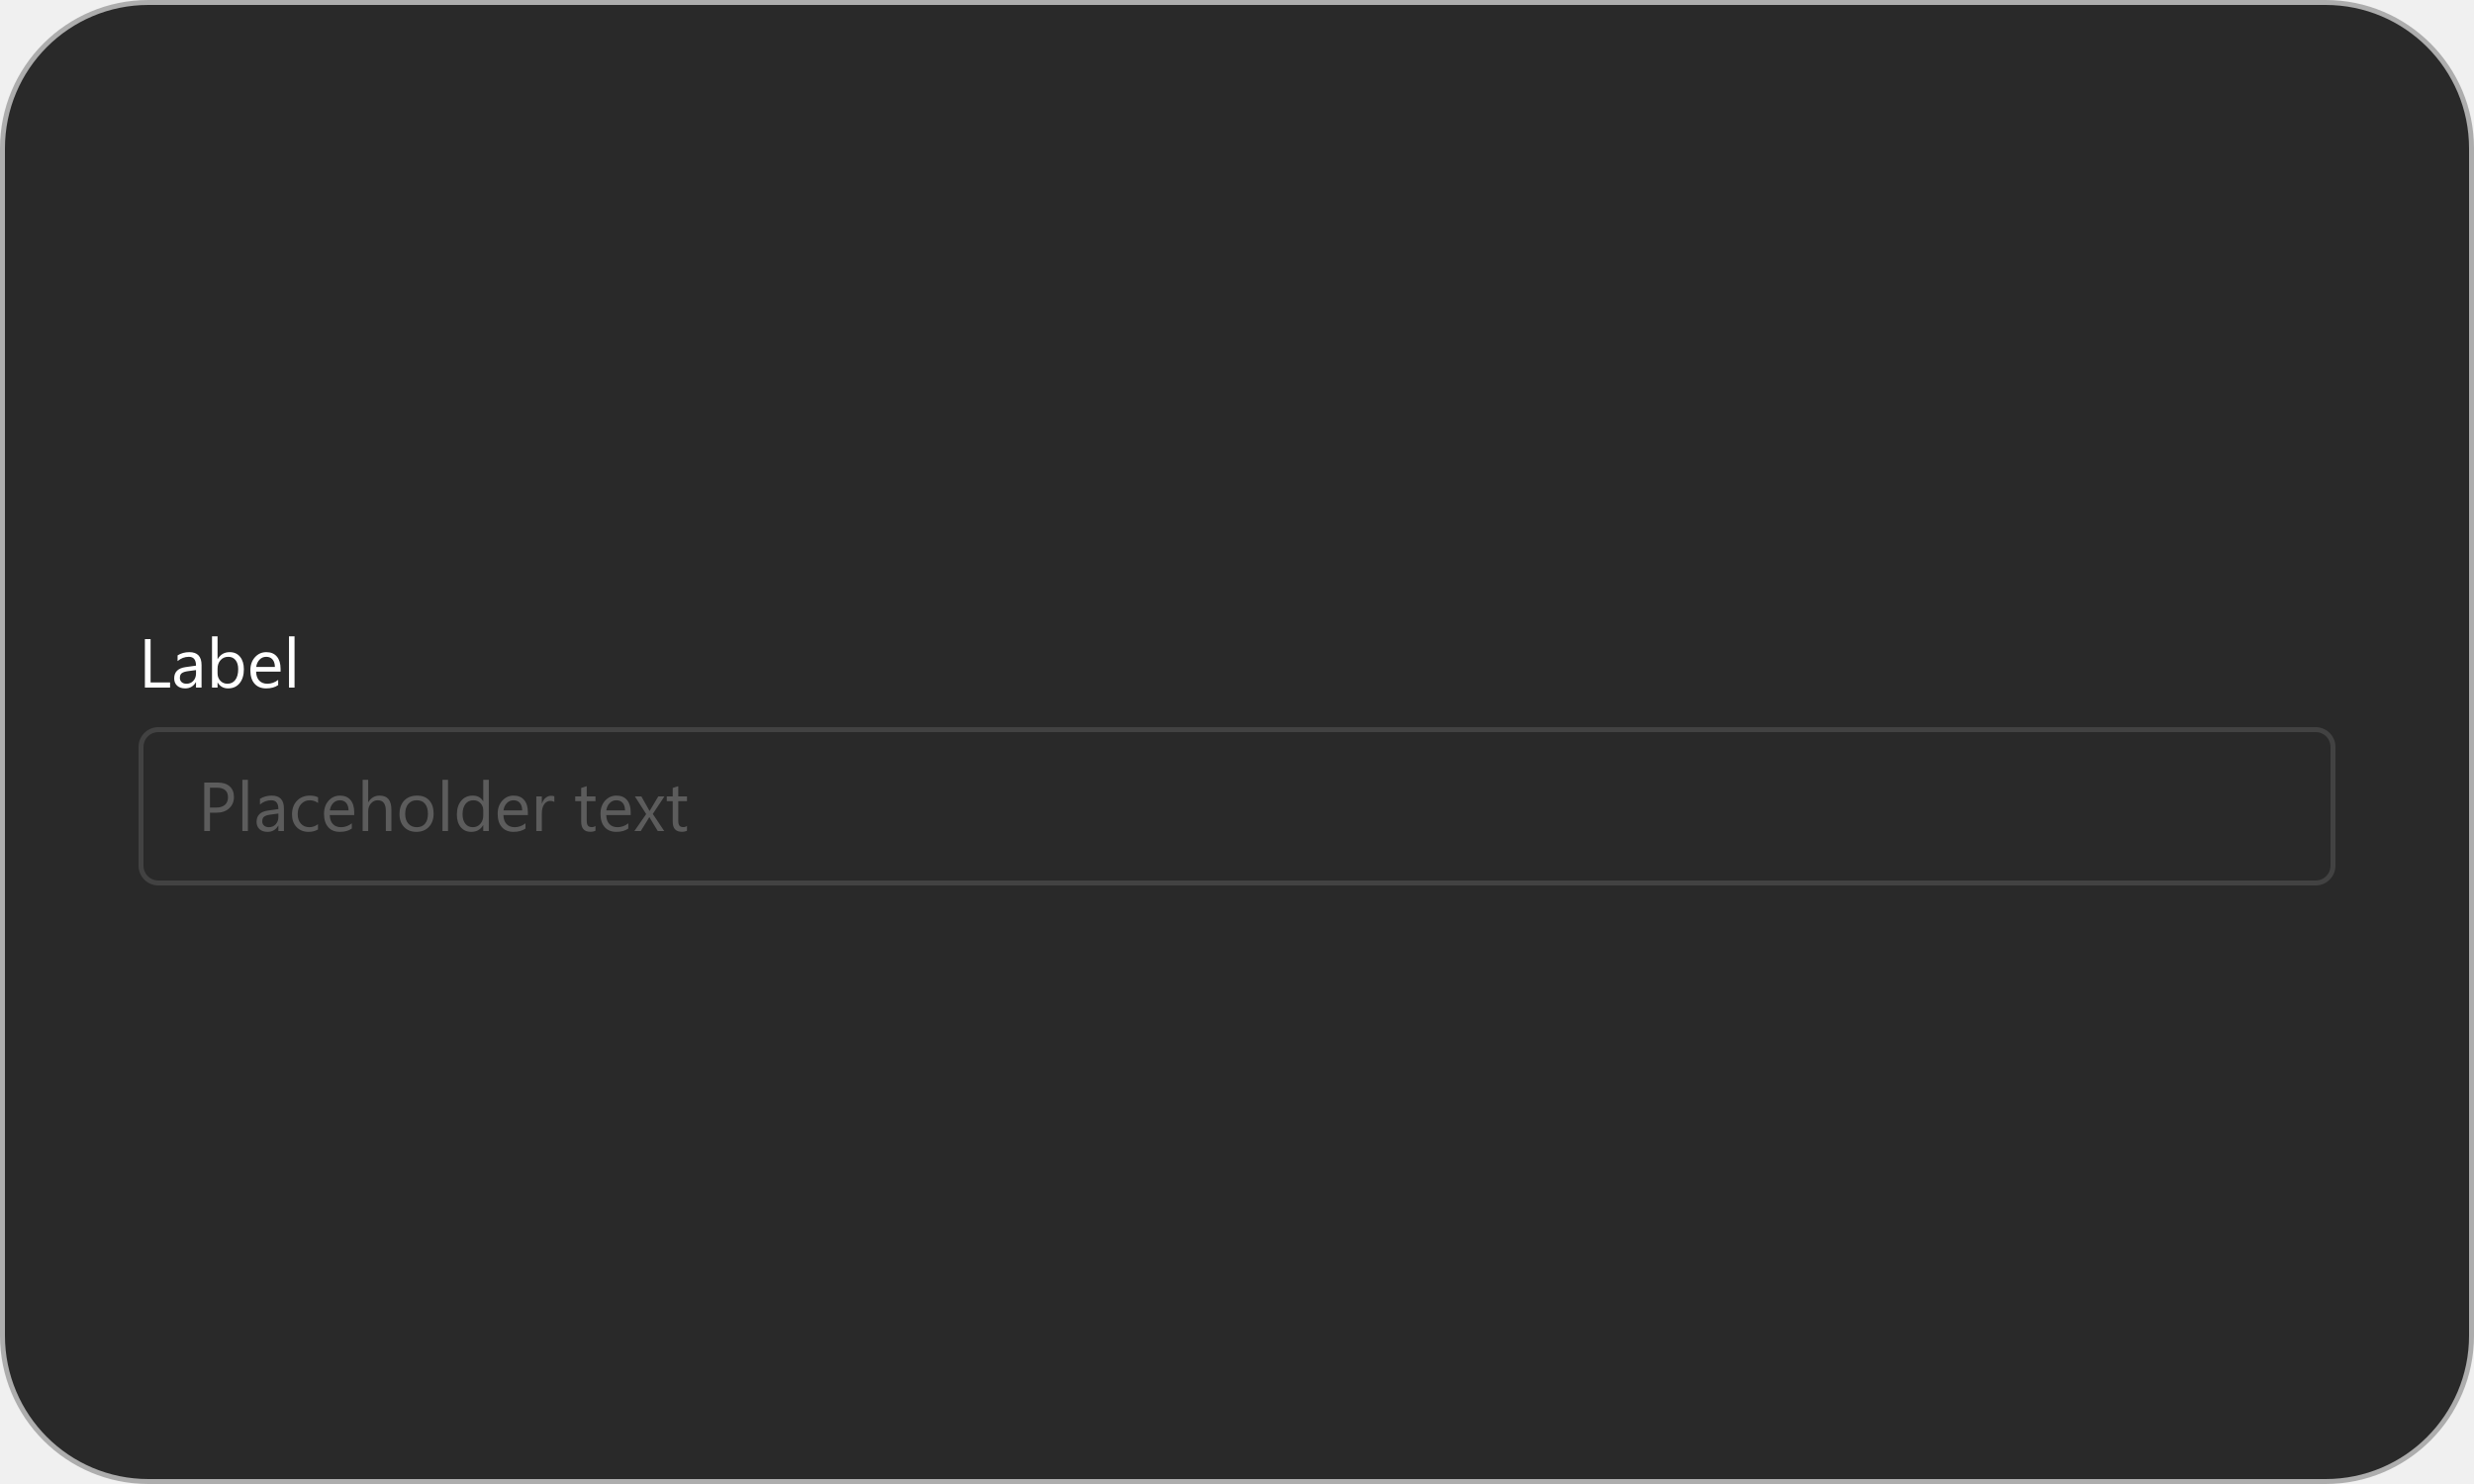
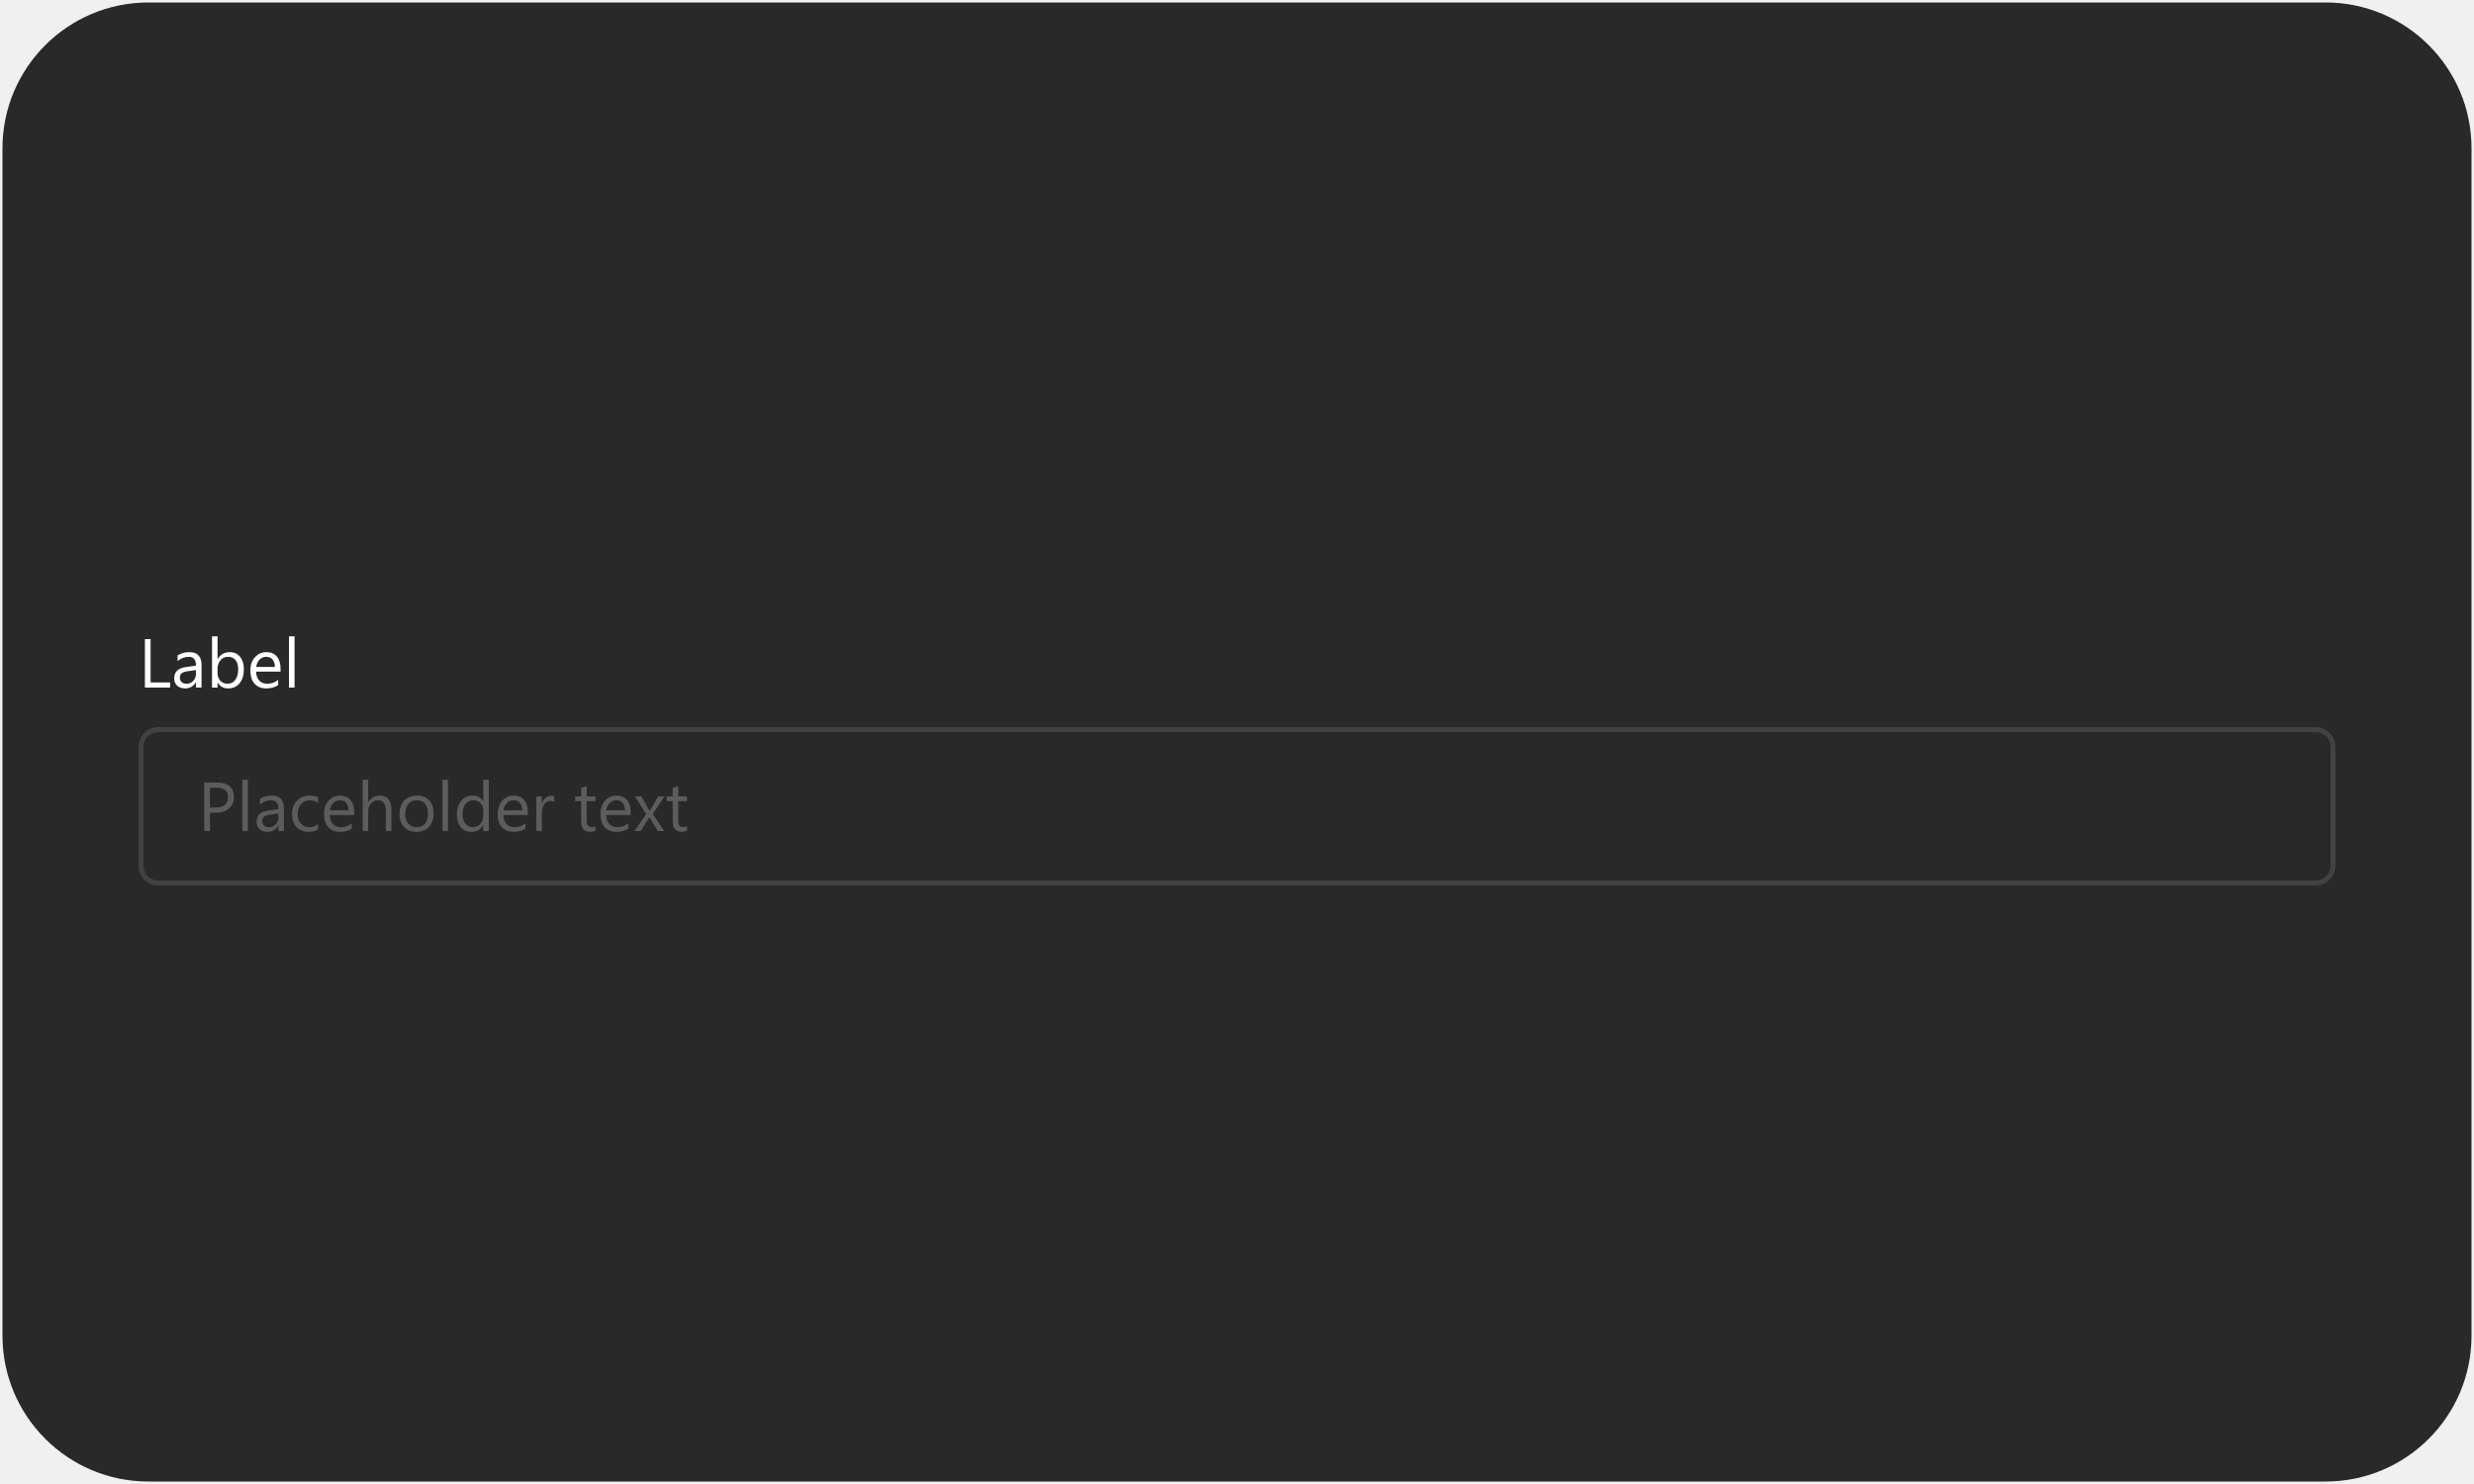
<svg xmlns="http://www.w3.org/2000/svg" width="500" height="300" viewBox="0 0 500 300" fill="none">
  <g id="05-E-dark">
    <rect x="0.5" y="0.5" width="499" height="299" rx="29.5" fill="#292929" />
-     <rect x="0.5" y="0.5" width="499" height="299" rx="29.5" stroke="#ADADAD" />
+     <rect x="0.5" y="0.5" width="499" height="299" rx="29.5" />
    <g id="Field">
      <g id="Label + Icon">
        <g id="Label">
          <path id="Text" d="M34.371 139H29.285V129.197H30.434V137.961H34.371V139ZM40.735 139H39.614V137.906H39.587C39.099 138.745 38.382 139.164 37.434 139.164C36.736 139.164 36.19 138.979 35.793 138.61C35.401 138.241 35.205 137.751 35.205 137.141C35.205 135.833 35.975 135.072 37.516 134.857L39.614 134.563C39.614 133.374 39.133 132.779 38.172 132.779C37.329 132.779 36.568 133.066 35.889 133.641V132.492C36.577 132.055 37.37 131.836 38.268 131.836C39.913 131.836 40.735 132.706 40.735 134.447V139ZM39.614 135.459L37.926 135.691C37.406 135.764 37.014 135.894 36.75 136.081C36.486 136.263 36.353 136.589 36.353 137.059C36.353 137.4 36.474 137.681 36.716 137.899C36.962 138.114 37.288 138.221 37.693 138.221C38.249 138.221 38.707 138.027 39.067 137.64C39.432 137.248 39.614 136.753 39.614 136.156V135.459ZM43.996 137.988H43.969V139H42.848V128.637H43.969V133.23H43.996C44.547 132.301 45.354 131.836 46.416 131.836C47.314 131.836 48.016 132.15 48.522 132.779C49.032 133.404 49.287 134.242 49.287 135.295C49.287 136.466 49.002 137.405 48.433 138.111C47.863 138.813 47.084 139.164 46.095 139.164C45.17 139.164 44.47 138.772 43.996 137.988ZM43.969 135.165V136.143C43.969 136.721 44.156 137.214 44.529 137.619C44.908 138.02 45.386 138.221 45.965 138.221C46.644 138.221 47.175 137.961 47.558 137.441C47.945 136.922 48.139 136.2 48.139 135.274C48.139 134.495 47.959 133.884 47.599 133.442C47.239 133 46.751 132.779 46.136 132.779C45.484 132.779 44.96 133.007 44.563 133.463C44.167 133.914 43.969 134.481 43.969 135.165ZM56.704 135.78H51.762C51.78 136.56 51.99 137.161 52.391 137.585C52.792 138.009 53.343 138.221 54.045 138.221C54.833 138.221 55.558 137.961 56.219 137.441V138.494C55.603 138.941 54.79 139.164 53.778 139.164C52.789 139.164 52.012 138.847 51.447 138.214C50.882 137.576 50.6 136.68 50.6 135.527C50.6 134.438 50.907 133.552 51.523 132.868C52.142 132.18 52.91 131.836 53.826 131.836C54.742 131.836 55.451 132.132 55.952 132.725C56.453 133.317 56.704 134.14 56.704 135.192V135.78ZM55.556 134.83C55.551 134.183 55.394 133.679 55.084 133.319C54.779 132.959 54.352 132.779 53.806 132.779C53.277 132.779 52.828 132.968 52.459 133.347C52.09 133.725 51.862 134.219 51.775 134.83H55.556ZM59.527 139H58.406V128.637H59.527V139Z" fill="white" />
        </g>
      </g>
      <g id="Form + Text">
        <g id="Input">
          <g clip-path="url(#clip0_383_19062)">
            <g id="Contents">
              <rect x="28.5" y="147.5" width="443" height="31" rx="3.5" stroke="#424242" />
              <g id="Icon-Text-stack">
                <g id="Text_2">
                  <path id="Placeholder text" d="M42.434 164.295V168H41.285V158.197H43.978C45.027 158.197 45.838 158.452 46.412 158.963C46.991 159.473 47.28 160.193 47.28 161.123C47.28 162.053 46.959 162.814 46.316 163.406C45.678 163.999 44.815 164.295 43.726 164.295H42.434ZM42.434 159.236V163.256H43.637C44.43 163.256 45.033 163.076 45.448 162.716C45.867 162.351 46.077 161.839 46.077 161.178C46.077 159.883 45.312 159.236 43.78 159.236H42.434ZM50.103 168H48.982V157.637H50.103V168ZM57.384 168H56.263V166.906H56.235C55.748 167.745 55.03 168.164 54.082 168.164C53.385 168.164 52.838 167.979 52.441 167.61C52.05 167.241 51.853 166.751 51.853 166.141C51.853 164.833 52.624 164.072 54.164 163.857L56.263 163.563C56.263 162.374 55.782 161.779 54.82 161.779C53.977 161.779 53.216 162.066 52.537 162.641V161.492C53.225 161.055 54.018 160.836 54.916 160.836C56.561 160.836 57.384 161.706 57.384 163.447V168ZM56.263 164.459L54.574 164.691C54.055 164.764 53.663 164.894 53.398 165.081C53.134 165.263 53.002 165.589 53.002 166.059C53.002 166.4 53.123 166.681 53.364 166.899C53.61 167.114 53.936 167.221 54.342 167.221C54.898 167.221 55.356 167.027 55.716 166.64C56.08 166.248 56.263 165.753 56.263 165.156V164.459ZM64.268 167.679C63.73 168.002 63.092 168.164 62.353 168.164C61.355 168.164 60.549 167.84 59.934 167.193C59.323 166.542 59.018 165.699 59.018 164.664C59.018 163.511 59.348 162.586 60.009 161.889C60.67 161.187 61.551 160.836 62.654 160.836C63.27 160.836 63.812 160.95 64.281 161.178V162.326C63.762 161.962 63.206 161.779 62.613 161.779C61.898 161.779 61.31 162.037 60.85 162.552C60.394 163.062 60.166 163.734 60.166 164.568C60.166 165.389 60.38 166.036 60.809 166.51C61.242 166.984 61.82 167.221 62.545 167.221C63.156 167.221 63.73 167.018 64.268 166.612V167.679ZM71.589 164.78H66.647C66.665 165.56 66.874 166.161 67.275 166.585C67.676 167.009 68.228 167.221 68.93 167.221C69.718 167.221 70.443 166.961 71.103 166.441V167.494C70.488 167.941 69.675 168.164 68.663 168.164C67.674 168.164 66.897 167.847 66.332 167.214C65.767 166.576 65.484 165.68 65.484 164.527C65.484 163.438 65.792 162.552 66.407 161.868C67.027 161.18 67.795 160.836 68.711 160.836C69.627 160.836 70.336 161.132 70.837 161.725C71.338 162.317 71.589 163.14 71.589 164.192V164.78ZM70.44 163.83C70.436 163.183 70.279 162.679 69.969 162.319C69.663 161.959 69.237 161.779 68.69 161.779C68.162 161.779 67.713 161.968 67.344 162.347C66.975 162.725 66.747 163.219 66.66 163.83H70.44ZM79.102 168H77.981V163.967C77.981 162.508 77.438 161.779 76.353 161.779C75.807 161.779 75.346 161.991 74.973 162.415C74.599 162.834 74.412 163.374 74.412 164.035V168H73.291V157.637H74.412V162.162H74.439C74.977 161.278 75.743 160.836 76.736 160.836C78.313 160.836 79.102 161.786 79.102 163.687V168ZM84.147 168.164C83.112 168.164 82.285 167.838 81.665 167.187C81.05 166.53 80.742 165.662 80.742 164.582C80.742 163.406 81.064 162.488 81.706 161.827C82.349 161.166 83.217 160.836 84.311 160.836C85.354 160.836 86.168 161.157 86.751 161.8C87.339 162.442 87.633 163.333 87.633 164.473C87.633 165.589 87.316 166.485 86.683 167.159C86.054 167.829 85.208 168.164 84.147 168.164ZM84.228 161.779C83.508 161.779 82.939 162.025 82.519 162.518C82.1 163.005 81.891 163.68 81.891 164.541C81.891 165.37 82.103 166.024 82.526 166.503C82.95 166.981 83.518 167.221 84.228 167.221C84.953 167.221 85.509 166.986 85.897 166.517C86.288 166.047 86.484 165.38 86.484 164.514C86.484 163.639 86.288 162.964 85.897 162.49C85.509 162.016 84.953 161.779 84.228 161.779ZM90.545 168H89.424V157.637H90.545V168ZM98.789 168H97.668V166.811H97.641C97.121 167.713 96.319 168.164 95.234 168.164C94.355 168.164 93.651 167.852 93.122 167.228C92.598 166.599 92.336 165.744 92.336 164.664C92.336 163.507 92.628 162.579 93.211 161.882C93.794 161.185 94.571 160.836 95.542 160.836C96.504 160.836 97.203 161.214 97.641 161.971H97.668V157.637H98.789V168ZM97.668 164.835V163.803C97.668 163.238 97.481 162.759 97.107 162.367C96.734 161.975 96.26 161.779 95.686 161.779C95.002 161.779 94.464 162.03 94.072 162.531C93.68 163.033 93.484 163.725 93.484 164.609C93.484 165.416 93.671 166.054 94.045 166.523C94.423 166.988 94.929 167.221 95.562 167.221C96.187 167.221 96.693 166.995 97.08 166.544C97.472 166.093 97.668 165.523 97.668 164.835ZM106.685 164.78H101.742C101.76 165.56 101.97 166.161 102.371 166.585C102.772 167.009 103.324 167.221 104.025 167.221C104.814 167.221 105.538 166.961 106.199 166.441V167.494C105.584 167.941 104.771 168.164 103.759 168.164C102.77 168.164 101.993 167.847 101.428 167.214C100.863 166.576 100.58 165.68 100.58 164.527C100.58 163.438 100.888 162.552 101.503 161.868C102.123 161.18 102.891 160.836 103.807 160.836C104.723 160.836 105.431 161.132 105.933 161.725C106.434 162.317 106.685 163.14 106.685 164.192V164.78ZM105.536 163.83C105.532 163.183 105.374 162.679 105.064 162.319C104.759 161.959 104.333 161.779 103.786 161.779C103.257 161.779 102.809 161.968 102.439 162.347C102.07 162.725 101.842 163.219 101.756 163.83H105.536ZM112.037 162.135C111.841 161.984 111.559 161.909 111.189 161.909C110.711 161.909 110.31 162.135 109.986 162.586C109.667 163.037 109.508 163.652 109.508 164.432V168H108.387V161H109.508V162.442H109.535C109.695 161.95 109.938 161.567 110.267 161.294C110.595 161.016 110.962 160.877 111.367 160.877C111.659 160.877 111.882 160.909 112.037 160.973V162.135ZM120.343 167.932C120.078 168.077 119.73 168.15 119.297 168.15C118.071 168.15 117.458 167.467 117.458 166.1V161.957H116.255V161H117.458V159.291L118.579 158.929V161H120.343V161.957H118.579V165.901C118.579 166.371 118.659 166.706 118.818 166.906C118.978 167.107 119.242 167.207 119.611 167.207C119.894 167.207 120.138 167.13 120.343 166.975V167.932ZM127.466 164.78H122.523C122.542 165.56 122.751 166.161 123.152 166.585C123.553 167.009 124.105 167.221 124.807 167.221C125.595 167.221 126.32 166.961 126.98 166.441V167.494C126.365 167.941 125.552 168.164 124.54 168.164C123.551 168.164 122.774 167.847 122.209 167.214C121.644 166.576 121.361 165.68 121.361 164.527C121.361 163.438 121.669 162.552 122.284 161.868C122.904 161.18 123.672 160.836 124.588 160.836C125.504 160.836 126.213 161.132 126.714 161.725C127.215 162.317 127.466 163.14 127.466 164.192V164.78ZM126.317 163.83C126.313 163.183 126.156 162.679 125.846 162.319C125.54 161.959 125.114 161.779 124.567 161.779C124.039 161.779 123.59 161.968 123.221 162.347C122.852 162.725 122.624 163.219 122.537 163.83H126.317ZM134.281 161L131.93 164.541L134.24 168H132.935L131.561 165.73C131.474 165.589 131.371 165.411 131.253 165.197H131.226C131.203 165.238 131.096 165.416 130.904 165.73L129.503 168H128.211L130.597 164.568L128.313 161H129.619L130.973 163.393C131.073 163.57 131.171 163.753 131.267 163.939H131.294L133.044 161H134.281ZM138.841 167.932C138.576 168.077 138.228 168.15 137.795 168.15C136.569 168.15 135.956 167.467 135.956 166.1V161.957H134.753V161H135.956V159.291L137.077 158.929V161H138.841V161.957H137.077V165.901C137.077 166.371 137.157 166.706 137.316 166.906C137.476 167.107 137.74 167.207 138.109 167.207C138.392 167.207 138.636 167.13 138.841 166.975V167.932Z" fill="#5C5C5C" />
                </g>
              </g>
            </g>
          </g>
        </g>
      </g>
    </g>
  </g>
  <defs>
    <clipPath id="clip0_383_19062">
      <path d="M28 151C28 148.791 29.791 147 32 147H468C470.209 147 472 148.791 472 151V175C472 177.209 470.209 179 468 179H32C29.791 179 28 177.209 28 175V151Z" fill="white" />
    </clipPath>
  </defs>
</svg>
